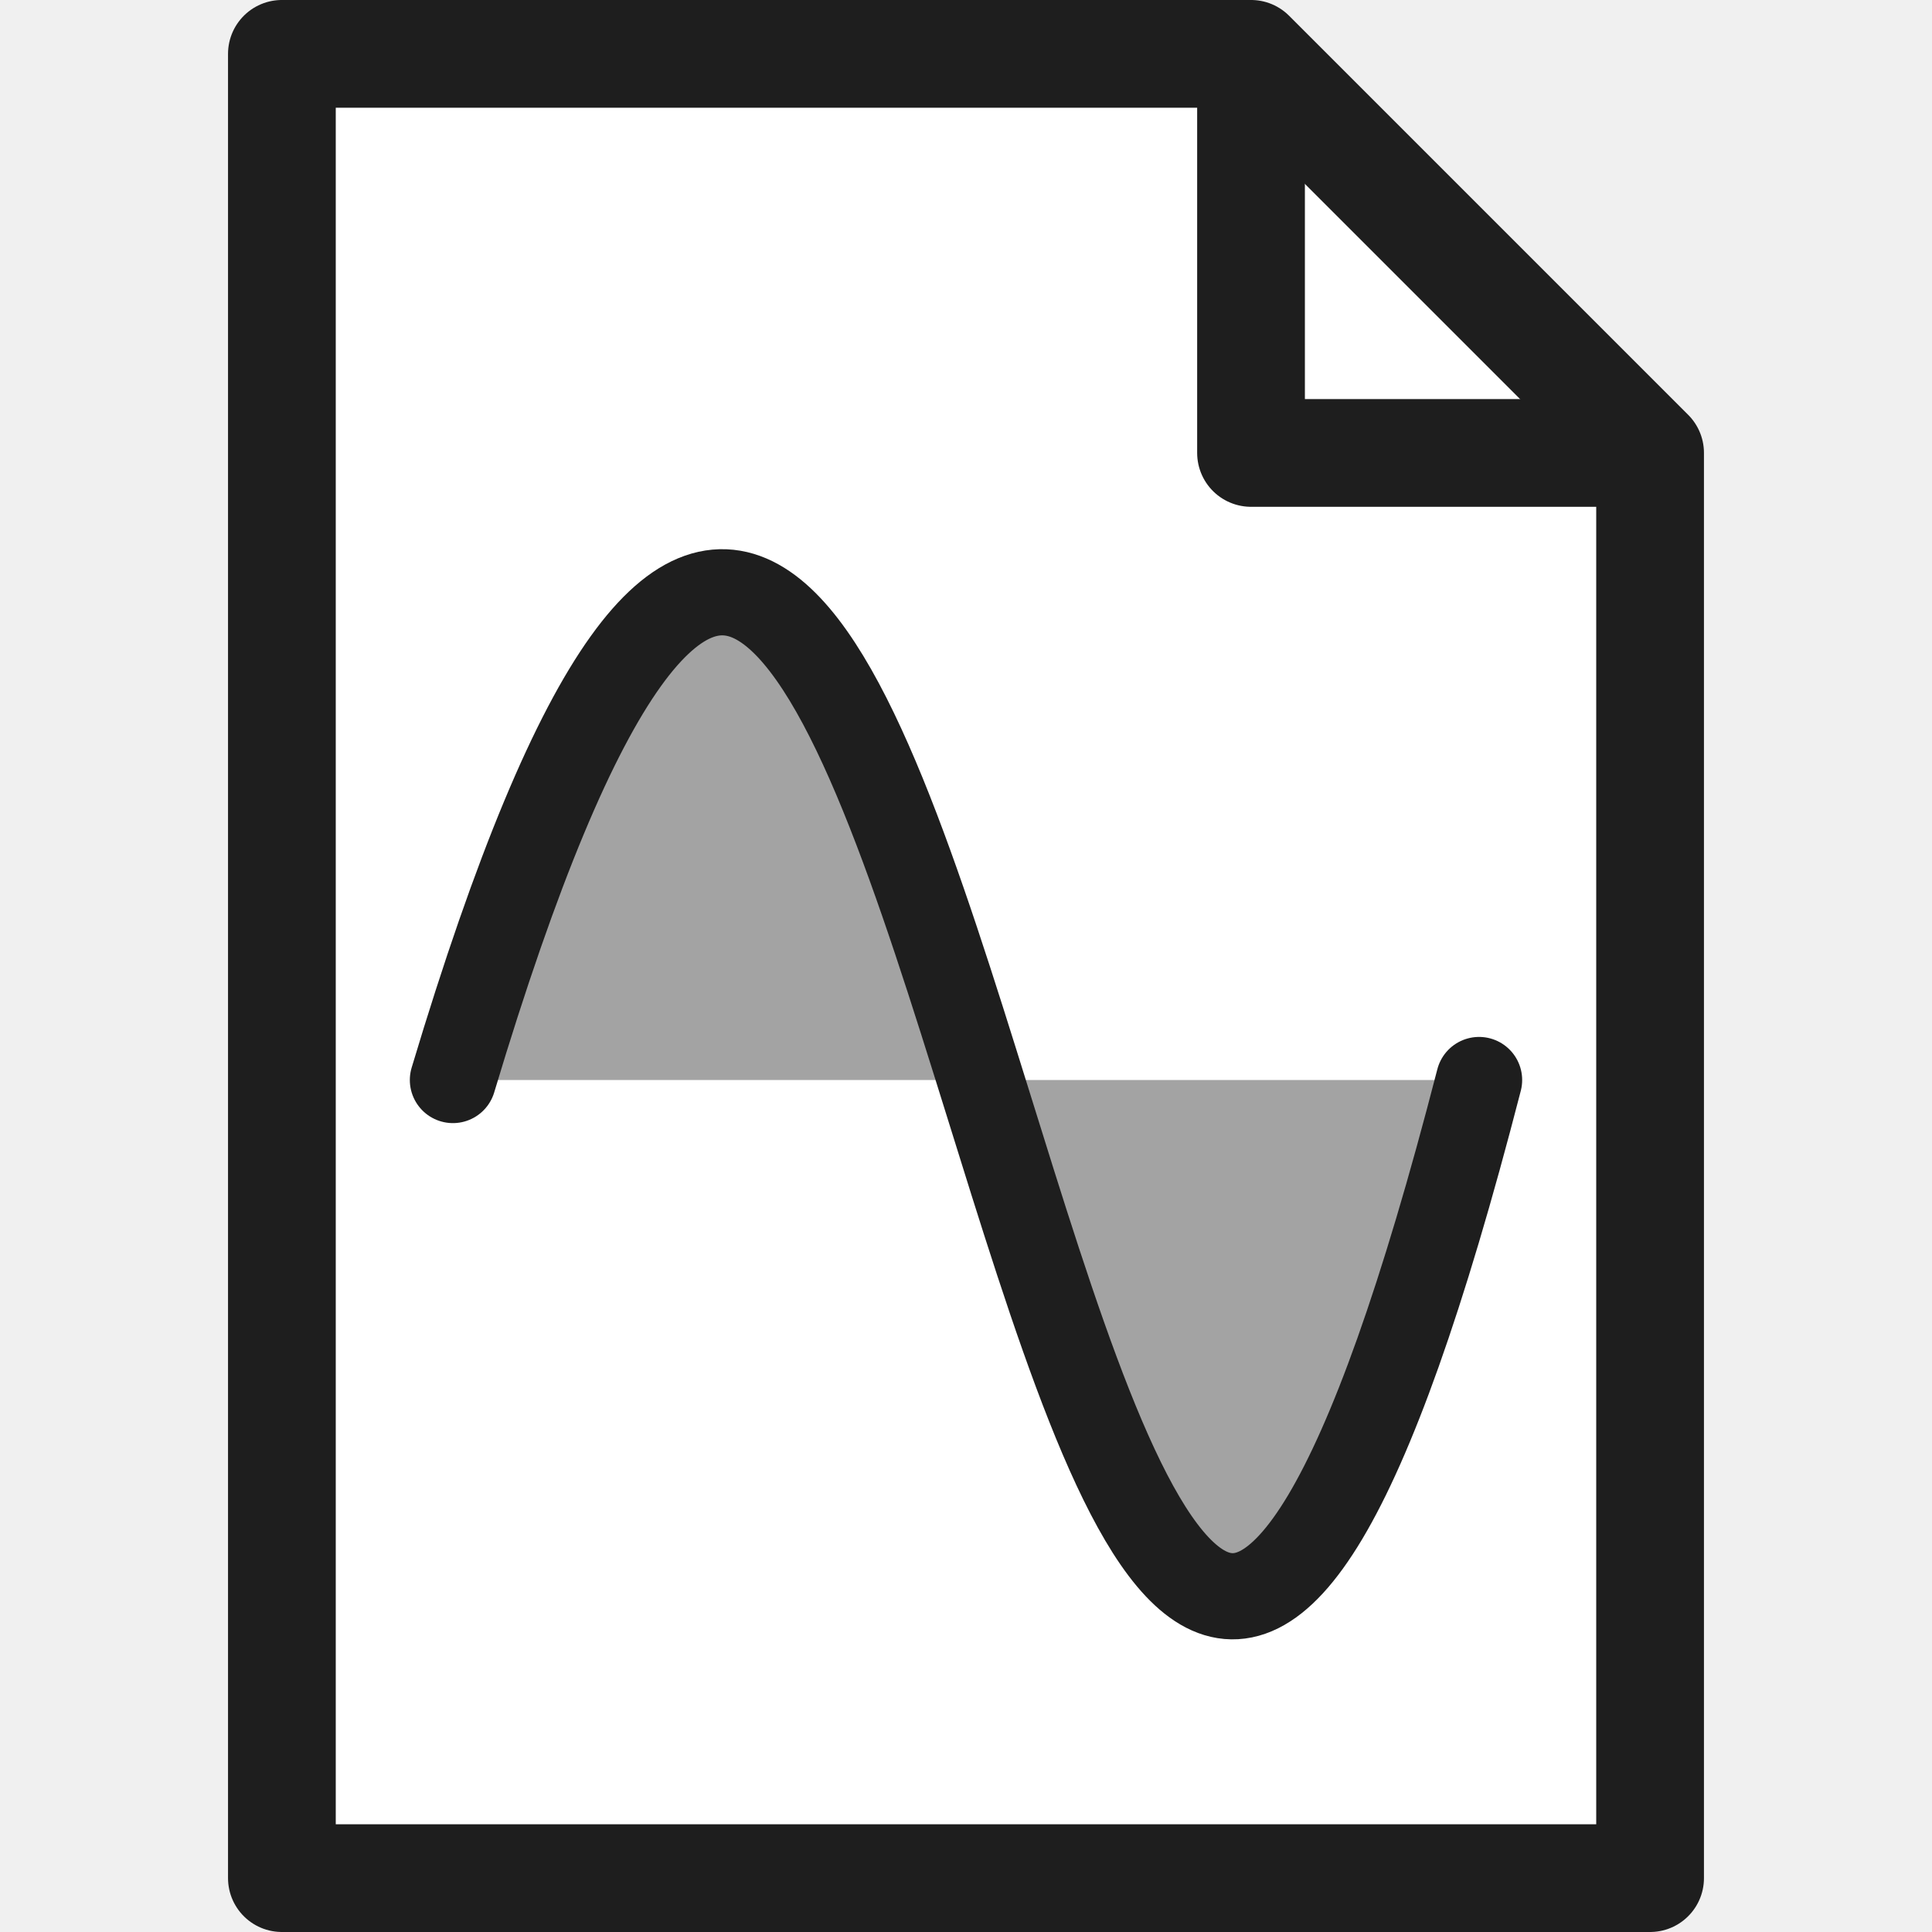
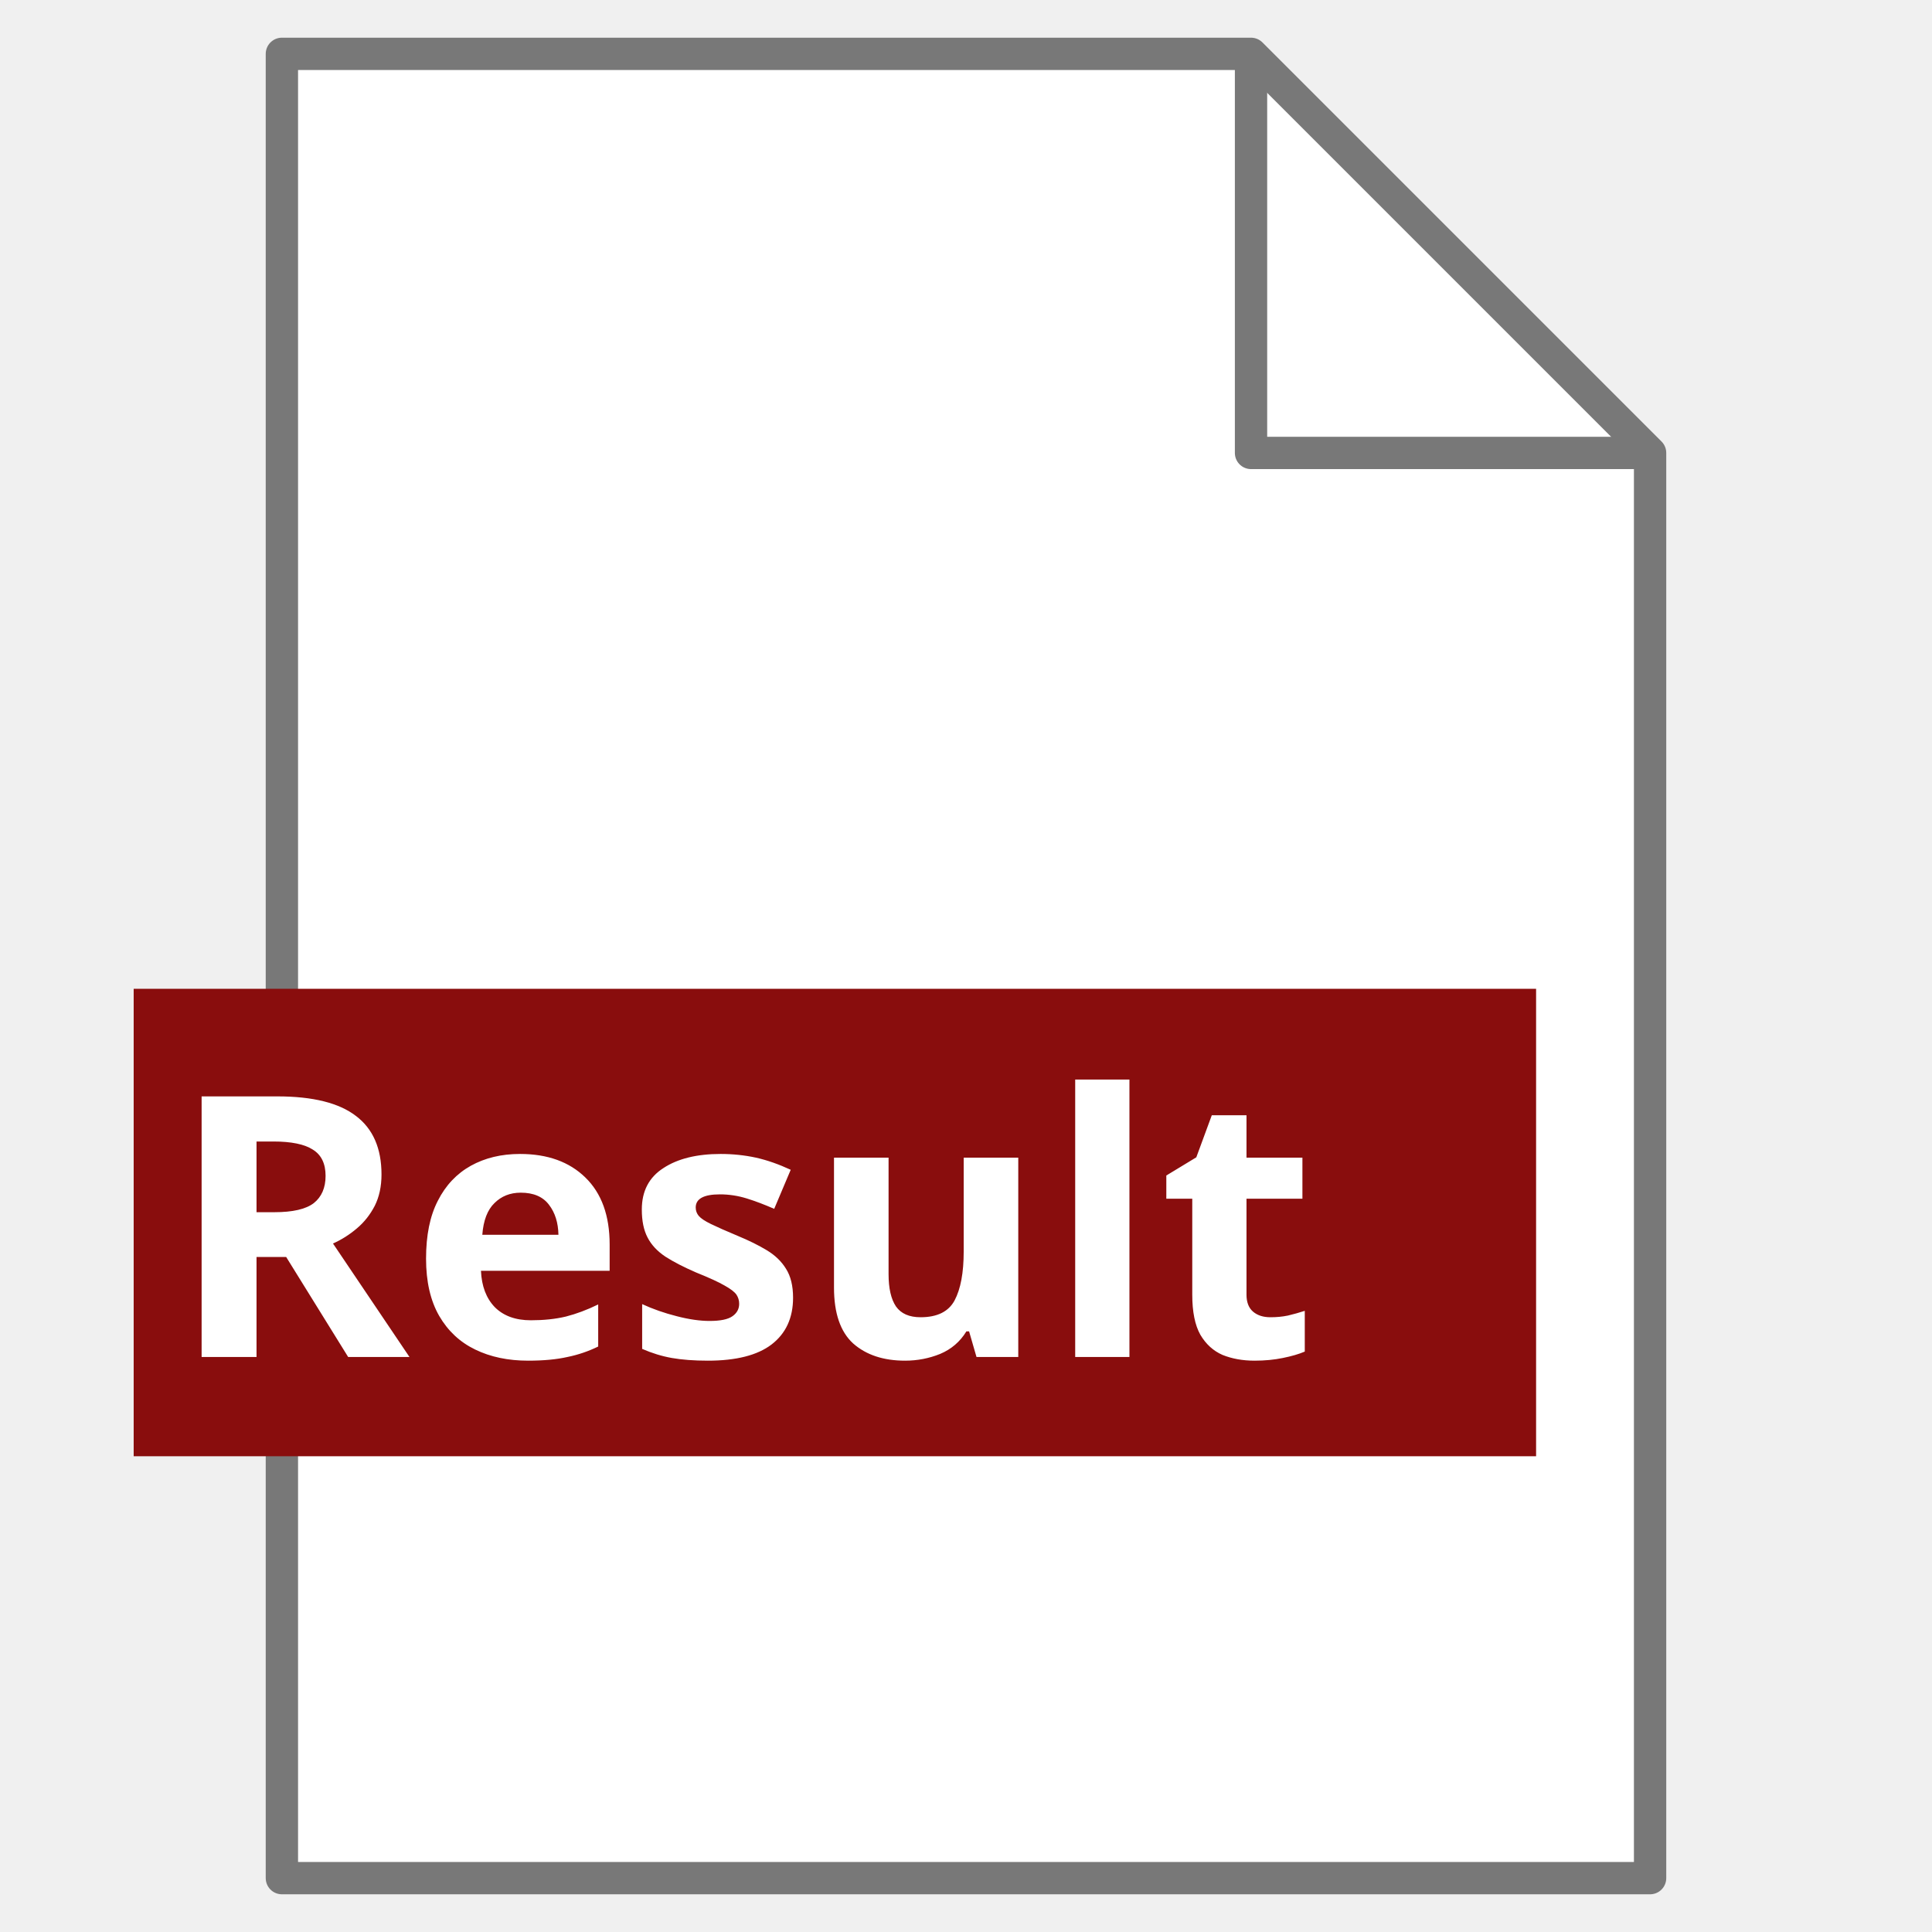
<svg xmlns="http://www.w3.org/2000/svg" width="89.667mm" height="89.667mm" viewBox="0 0 89.667 89.667" version="1.1" id="svg8">
  <defs id="defs2" />
  <g id="layer1" transform="translate(-74.22917,-188.6667)">
-     <g transform="translate(13.22917,108.4792)" id="g4552-3" style="stroke:#070000;stroke-width:5;stroke-linecap:butt;stroke-linejoin:round;stroke-miterlimit:4;stroke-dasharray:none;stroke-opacity:1;paint-order:normal">
-       <path id="path36-6" d="m 74.083,167.354 10e-7,-84.667 44.979,7e-6 18.521,18.521 v 66.146 z" style="fill:#ffffff;fill-opacity:1;stroke:#1e1e1e;stroke-width:5;stroke-linecap:butt;stroke-linejoin:round;stroke-miterlimit:4;stroke-dasharray:none;stroke-opacity:1;paint-order:normal" />
-       <path id="path4548-7" d="m 119.062,82.688 v 18.521 h 18.521" style="fill:none;stroke:#1e1e1e;stroke-width:5;stroke-linecap:butt;stroke-linejoin:round;stroke-miterlimit:4;stroke-dasharray:none;stroke-opacity:1;paint-order:normal" />
+     <g transform="translate(13.22917,108.4792)" id="g4552-3" style="stroke:#787878;stroke-width:1.5;stroke-linecap:butt;stroke-linejoin:round;stroke-miterlimit:4;stroke-dasharray:none;stroke-opacity:1;paint-order:normal">
+       <path id="path36-6" d="m 74.083,167.354 10e-7,-84.667 44.979,7e-6 18.521,18.521 v 66.146 z" style="fill:#ffffff;fill-opacity:1;stroke:#787878;stroke-width:1.5;stroke-linecap:butt;stroke-linejoin:round;stroke-miterlimit:4;stroke-dasharray:none;stroke-opacity:1;paint-order:normal" />
+       <path id="path4548-7" d="m 119.062,82.688 v 18.521 h 18.521" style="fill:none;stroke:#787878;stroke-width:1.5;stroke-linecap:butt;stroke-linejoin:round;stroke-miterlimit:4;stroke-dasharray:none;stroke-opacity:1;paint-order:normal" />
    </g>
-     <path style="fill:#a3a3a3;fill-opacity:1;stroke:#1e1e1e;stroke-width:4;stroke-linecap:round;stroke-linejoin:miter;stroke-miterlimit:4;stroke-dasharray:none;stroke-opacity:1" d="m 95.25,238.792 c 23.813,-79.375 26.458,82.021 47.625,0" id="path4753" />
+     <g id="g829" transform="translate(-5.4313148e-7,9.26041)">
+       <g id="g823" transform="translate(0,6.35)">
+         <g id="g824" transform="matrix(1.000614,0,0,1,-1.637877,0)">
+           <rect y="218.948" x="82.021" height="21.695" width="65.048" id="rect820" style="fill:#890d0d;fill-opacity:1;stroke:none;stroke-width:6.649;stroke-miterlimit:4;stroke-dasharray:none;stroke-opacity:1;paint-order:fill markers stroke" />
+           <text id="text824" y="236.035" x="83.64" style="font-style:normal;font-weight:normal;font-size:16.933px;line-height:1.25;font-family:sans-serif;letter-spacing:0px;word-spacing:0px;fill:#ffffff;fill-opacity:1;stroke:none;stroke-width:0.265" xml:space="preserve">
+             <tspan style="font-style:normal;font-variant:normal;font-weight:bold;font-stretch:normal;font-size:16.933px;font-family:sans-serif;-inkscape-font-specification:'sans-serif Bold';fill:#ffffff;fill-opacity:1;stroke-width:0.265" y="236.035" x="83.64" id="tspan822">Result</tspan>
+           </text>
+         </g>
+       </g>
+     </g>
  </g>
</svg>
